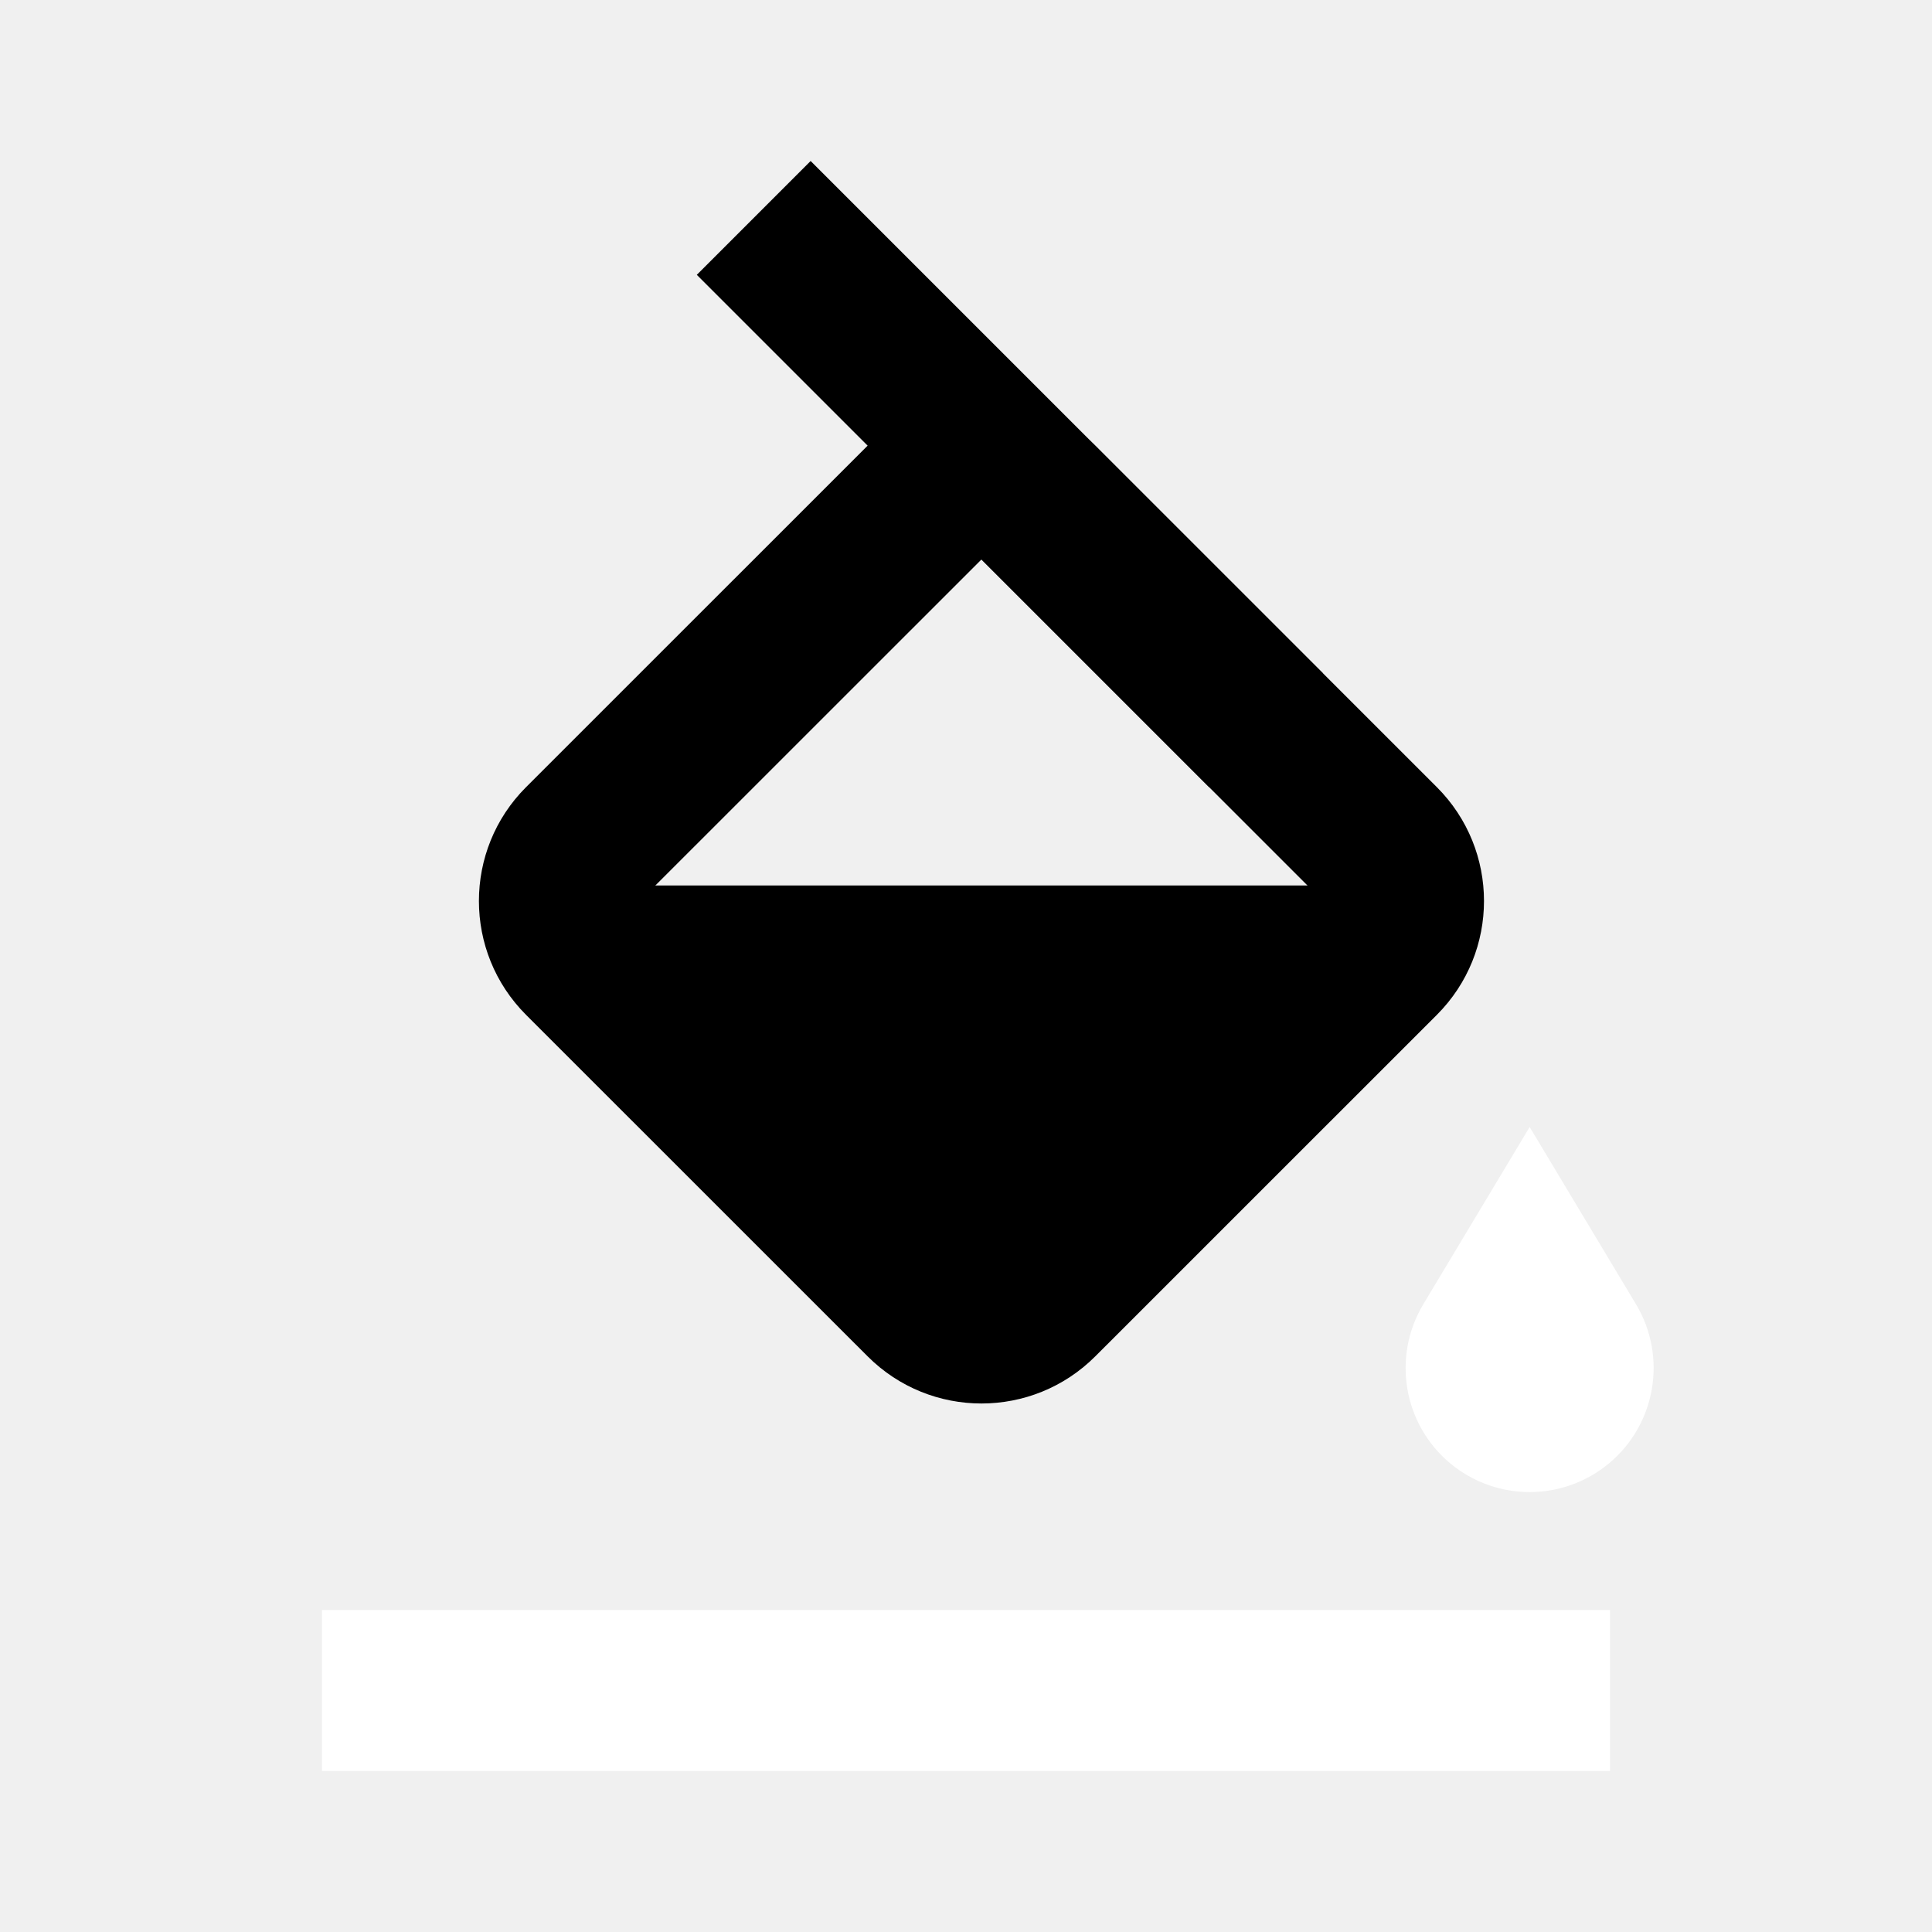
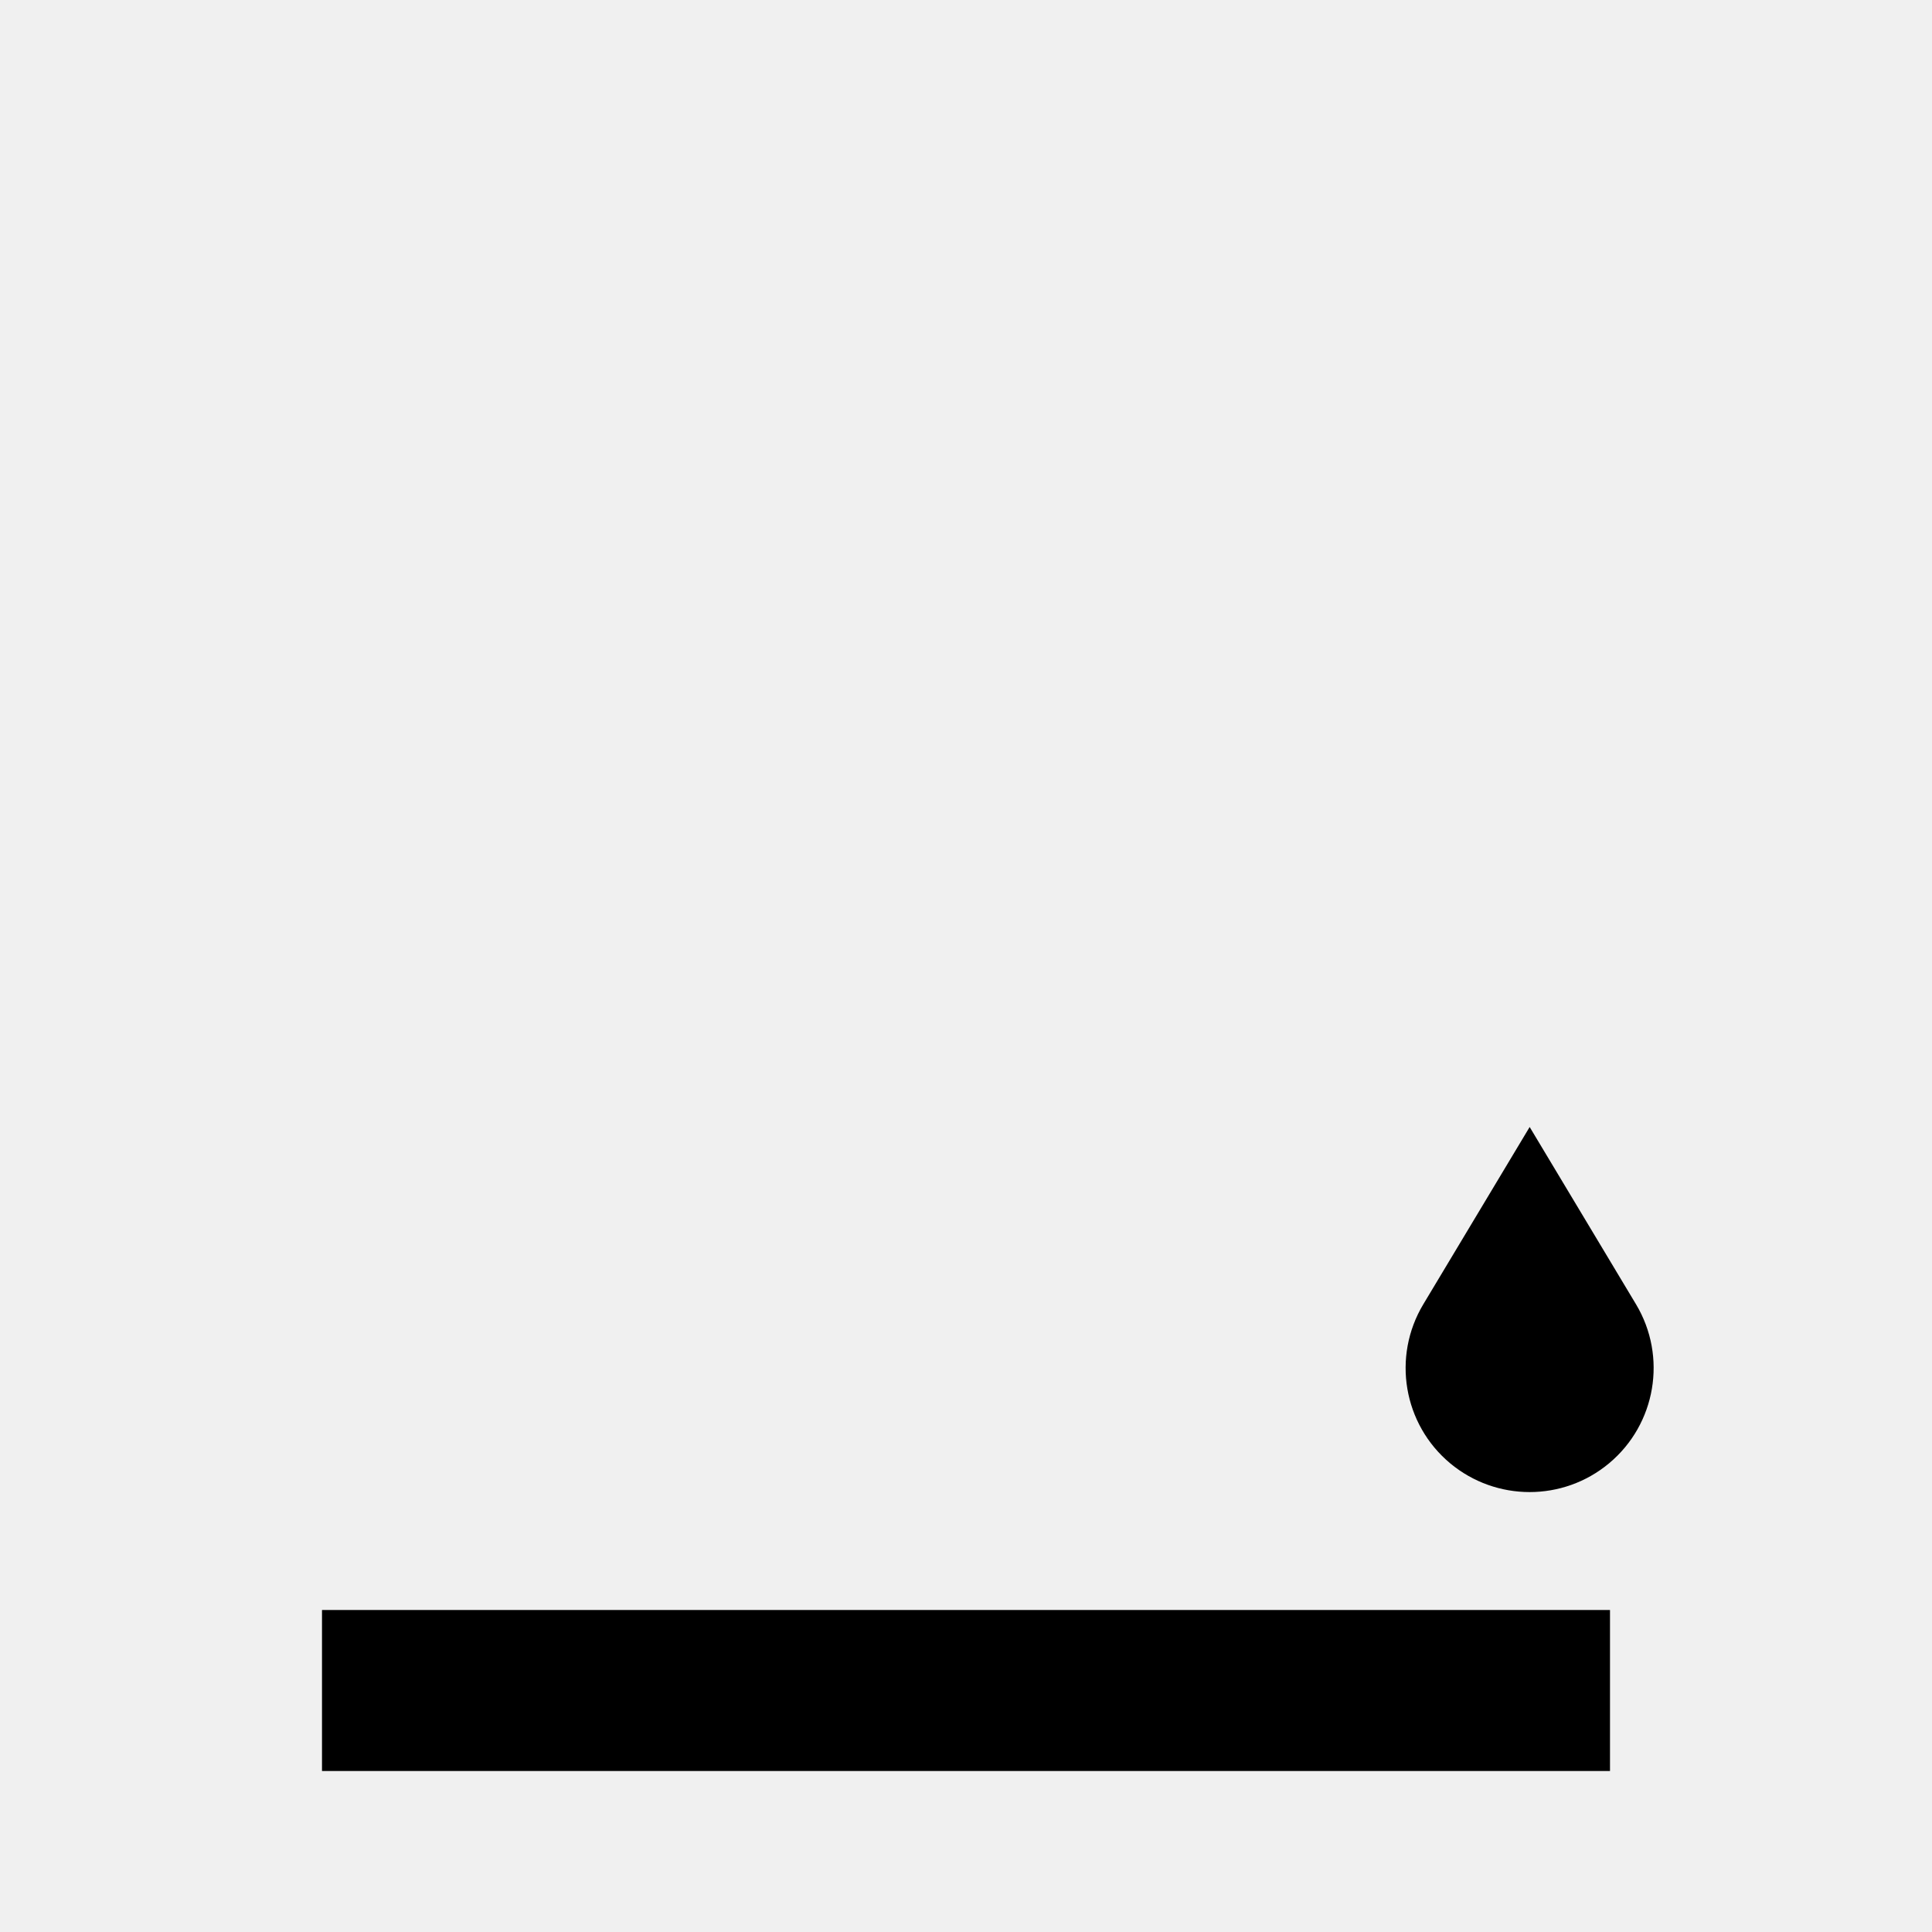
<svg xmlns="http://www.w3.org/2000/svg" width="24" height="24" viewBox="0 0 24 24" fill="none">
-   <path fill-rule="evenodd" clip-rule="evenodd" d="M20 22H4V20H20V22Z" fill="white" />
-   <path d="M17.681 16.202L19.002 14L20.323 16.202C20.713 16.853 20.571 17.692 19.988 18.178C19.417 18.654 18.587 18.654 18.015 18.178C17.432 17.692 17.29 16.853 17.681 16.202Z" fill="white" />
-   <path d="M18 11H7L12.5 17L18 11Z" fill="black" />
-   <path fill-rule="evenodd" clip-rule="evenodd" d="M16.434 11.192L12.192 6.95L7.949 11.192L12.192 15.435L16.434 11.192ZM13.606 5.536C12.825 4.754 11.559 4.754 10.778 5.536L6.535 9.778C5.754 10.559 5.754 11.826 6.535 12.607L10.778 16.849C11.559 17.63 12.825 17.63 13.606 16.849L17.849 12.607C18.63 11.826 18.63 10.559 17.849 9.778L13.606 5.536Z" fill="black" />
-   <path fill-rule="evenodd" clip-rule="evenodd" d="M15.02 9.778L8.656 3.414L10.07 2L16.434 8.364L15.02 9.778Z" fill="black" />
+   <path fill-rule="evenodd" clip-rule="evenodd" d="M20 22H4V20H20V22Z" fill="black" />
+   <path d="M17.681 16.202L19.002 14L20.323 16.202C20.713 16.853 20.571 17.692 19.988 18.178C19.417 18.654 18.587 18.654 18.015 18.178C17.432 17.692 17.29 16.853 17.681 16.202Z" fill="black" />
+   <path d="M18 11H7L12.5 17L18 11Z" fill="default" />
+   <path fill-rule="evenodd" clip-rule="evenodd" d="M16.434 11.192L12.192 6.95L7.949 11.192L12.192 15.435L16.434 11.192ZM13.606 5.536C12.825 4.754 11.559 4.754 10.778 5.536L6.535 9.778C5.754 10.559 5.754 11.826 6.535 12.607L10.778 16.849C11.559 17.63 12.825 17.63 13.606 16.849L17.849 12.607C18.63 11.826 18.63 10.559 17.849 9.778L13.606 5.536Z" fill="default" />
+   <path fill-rule="evenodd" clip-rule="evenodd" d="M15.02 9.778L8.656 3.414L10.07 2L16.434 8.364L15.02 9.778Z" fill="default" />
</svg>
